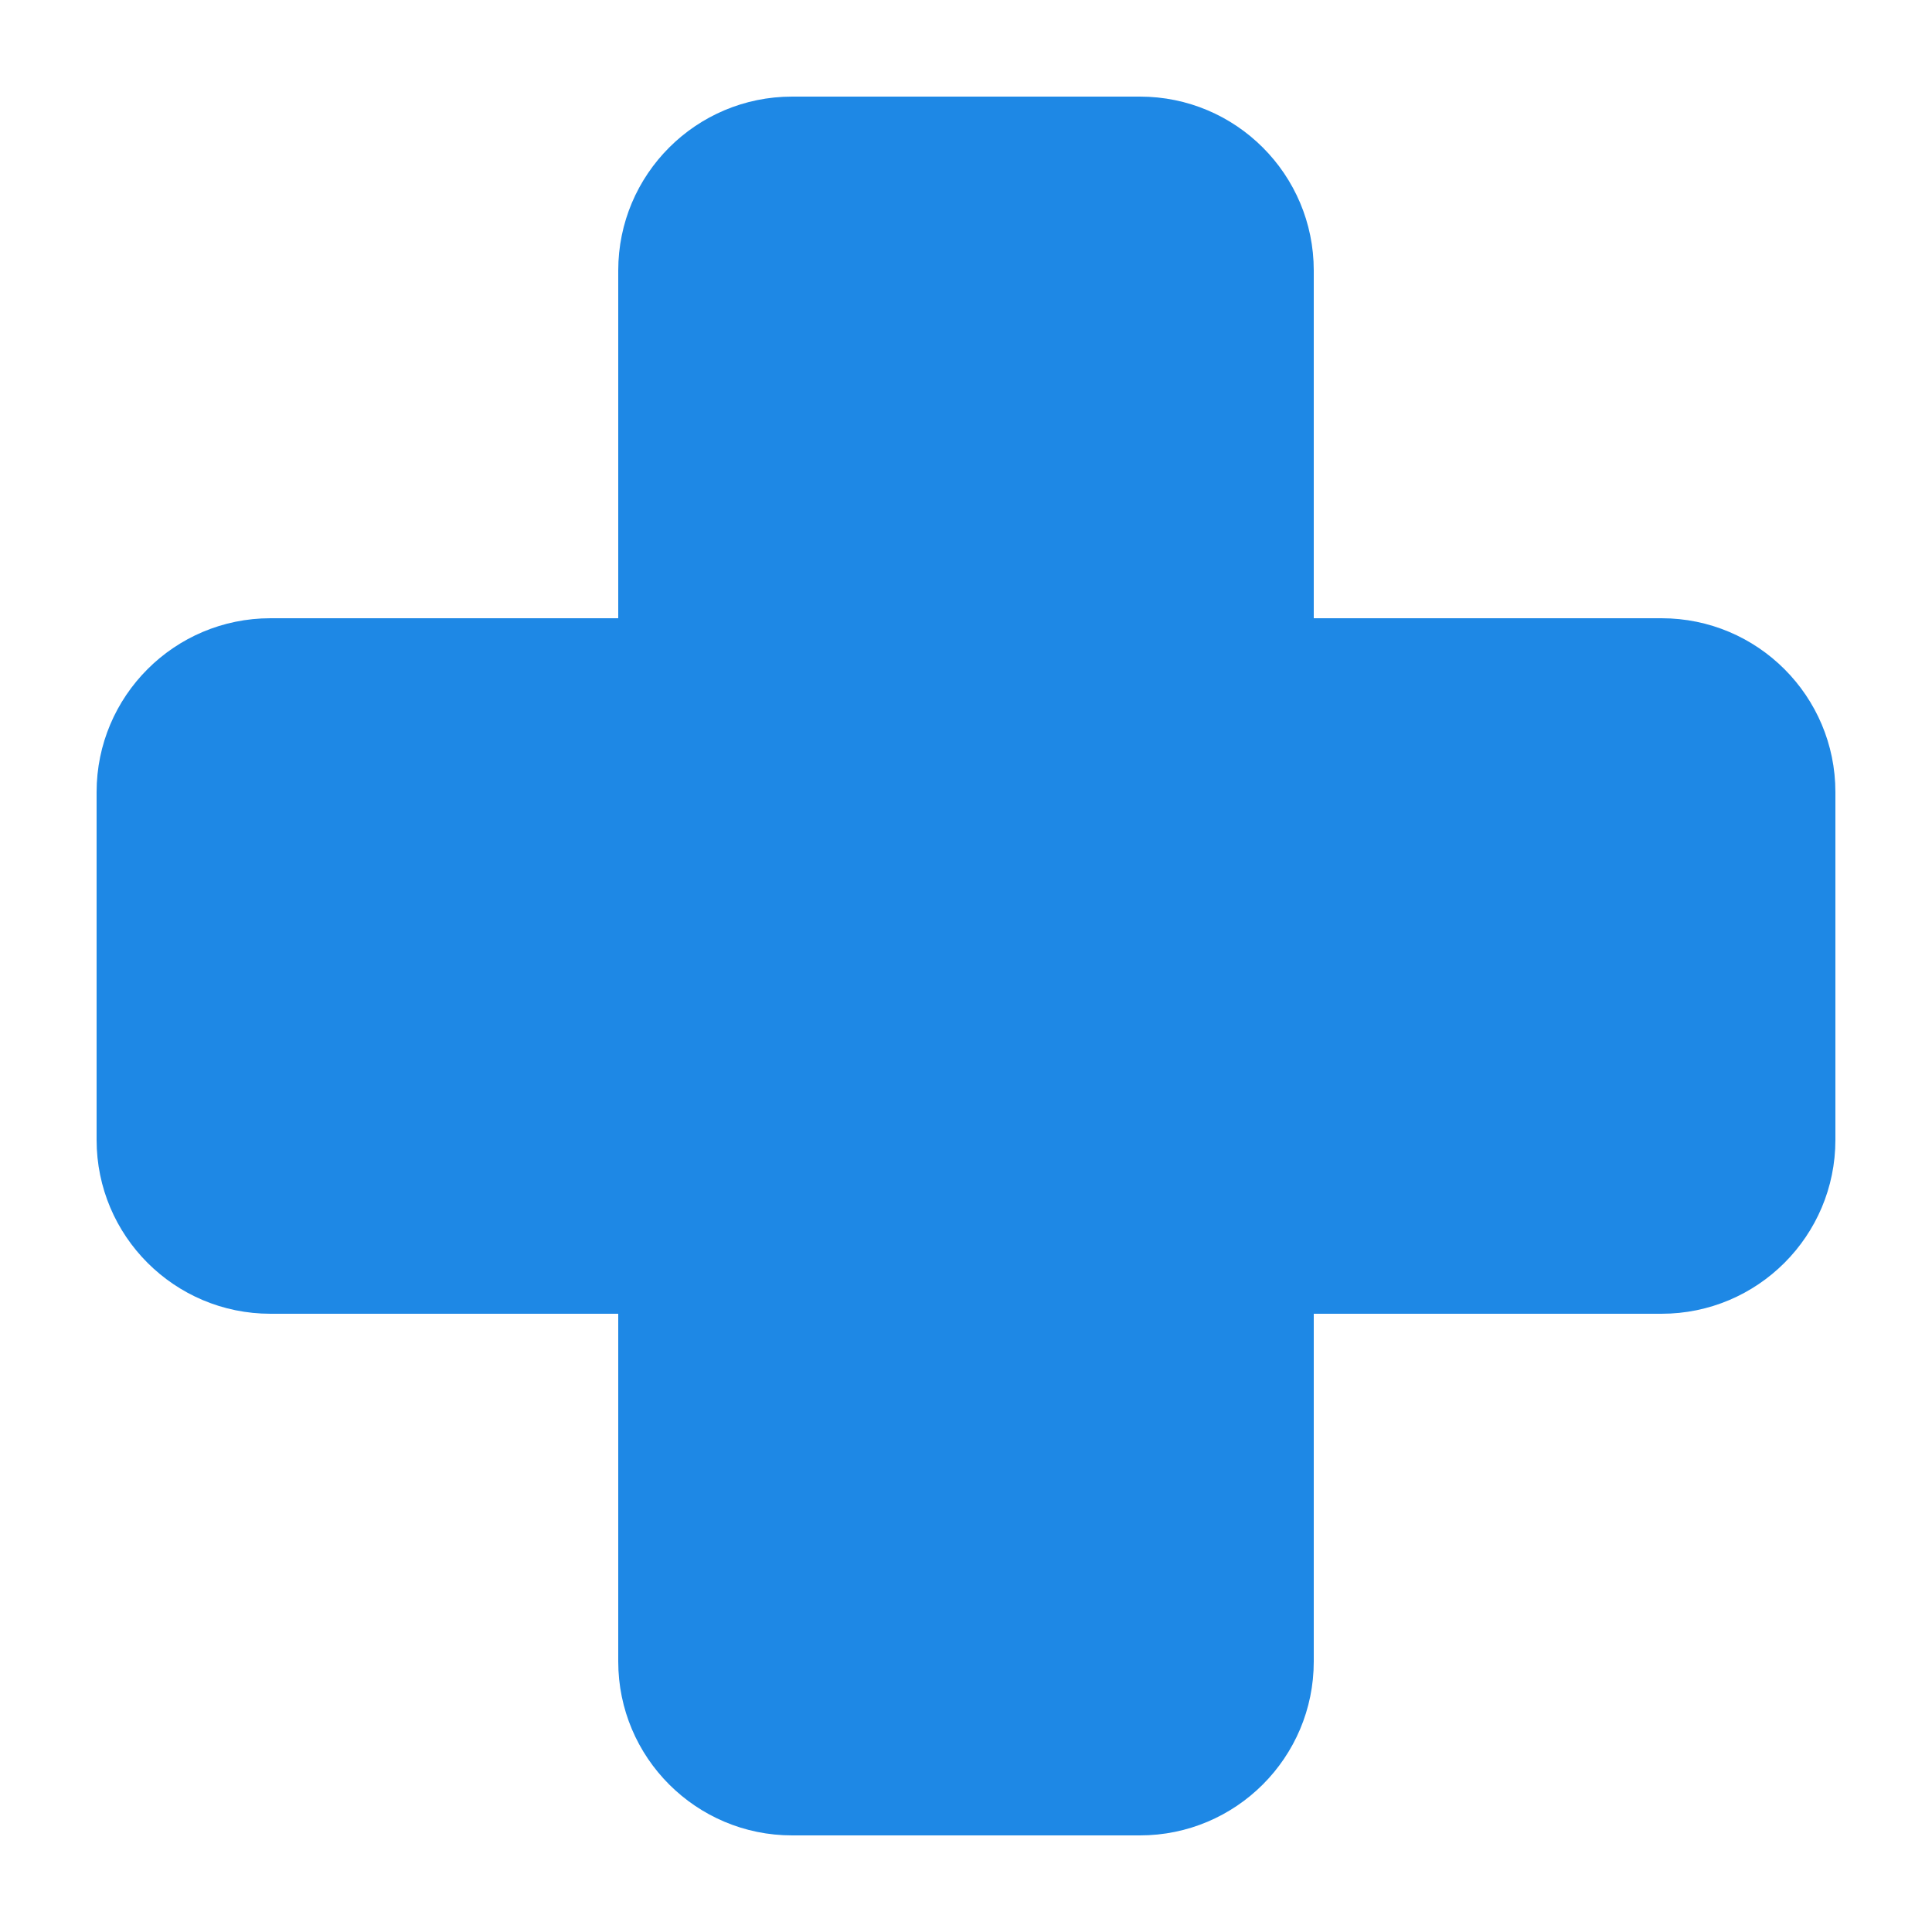
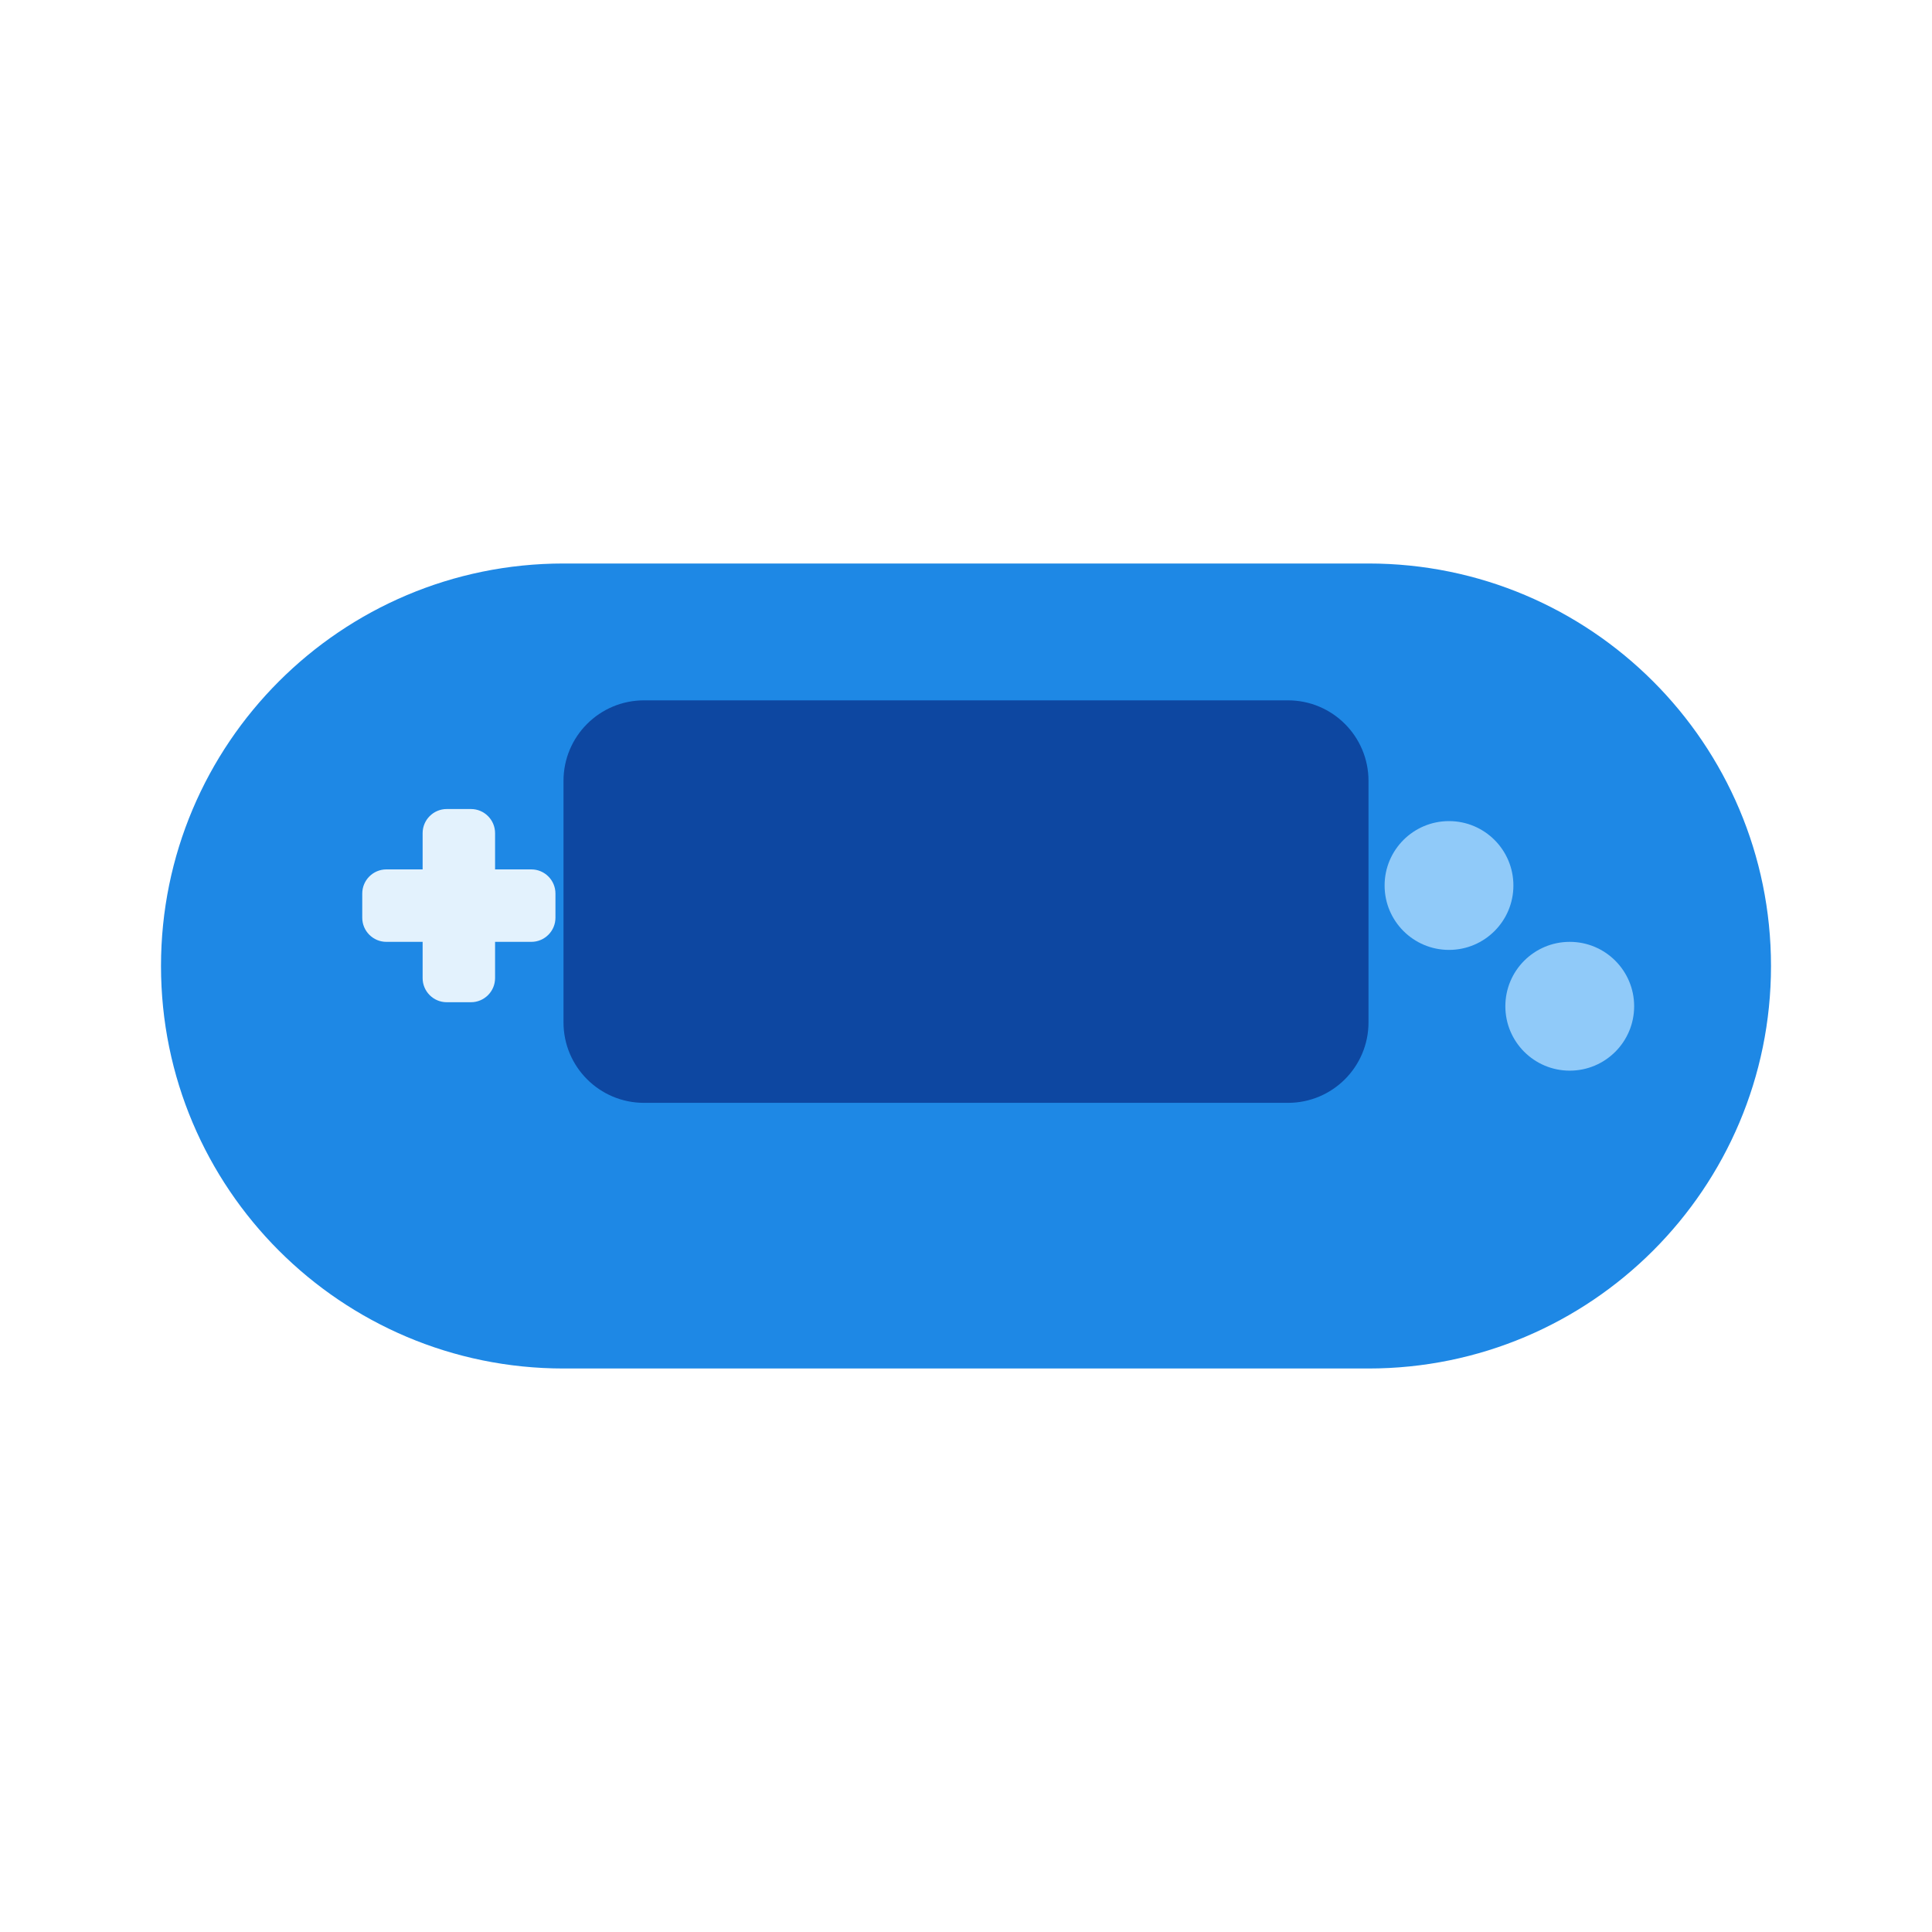
- <svg xmlns="http://www.w3.org/2000/svg" fill="#1e88e5" id="mdi-gamepad-round" viewBox="0 0 24 24">
-   <path transform="translate(12 12) scale(1.08) translate(-12 -12)" d="M4,8H8V4A2,2 0 0,1 10,2H14A2,2 0 0,1 16,4V8H20A2,2 0 0,1 22,10V14A2,2 0 0,1 20,16H16V20A2,2 0 0,1 14,22H10A2,2 0 0,1 8,20V16H4A2,2 0 0,1 2,14V10A2,2 0 0,1 4,8Z" />
+ <svg xmlns="http://www.w3.org/2000/svg" viewBox="0 0 24 24">
+   <rect x="2" y="7" width="20" height="10" rx="5" fill="#1e88e5" />
+   <rect x="7" y="8.7" width="10" height="5" rx="1" fill="#0d47a1" />
+   <rect x="4.5" y="10.8" width="2.4" height="0.9" rx="0.3" fill="#e3f2fd" />
+   <rect x="5.25" y="10.05" width="0.9" height="2.4" rx="0.3" fill="#e3f2fd" />
+   <circle cx="18" cy="11" r="0.8" fill="#90caf9" />
+   <circle cx="19.5" cy="12.5" r="0.8" fill="#90caf9" />
</svg>
